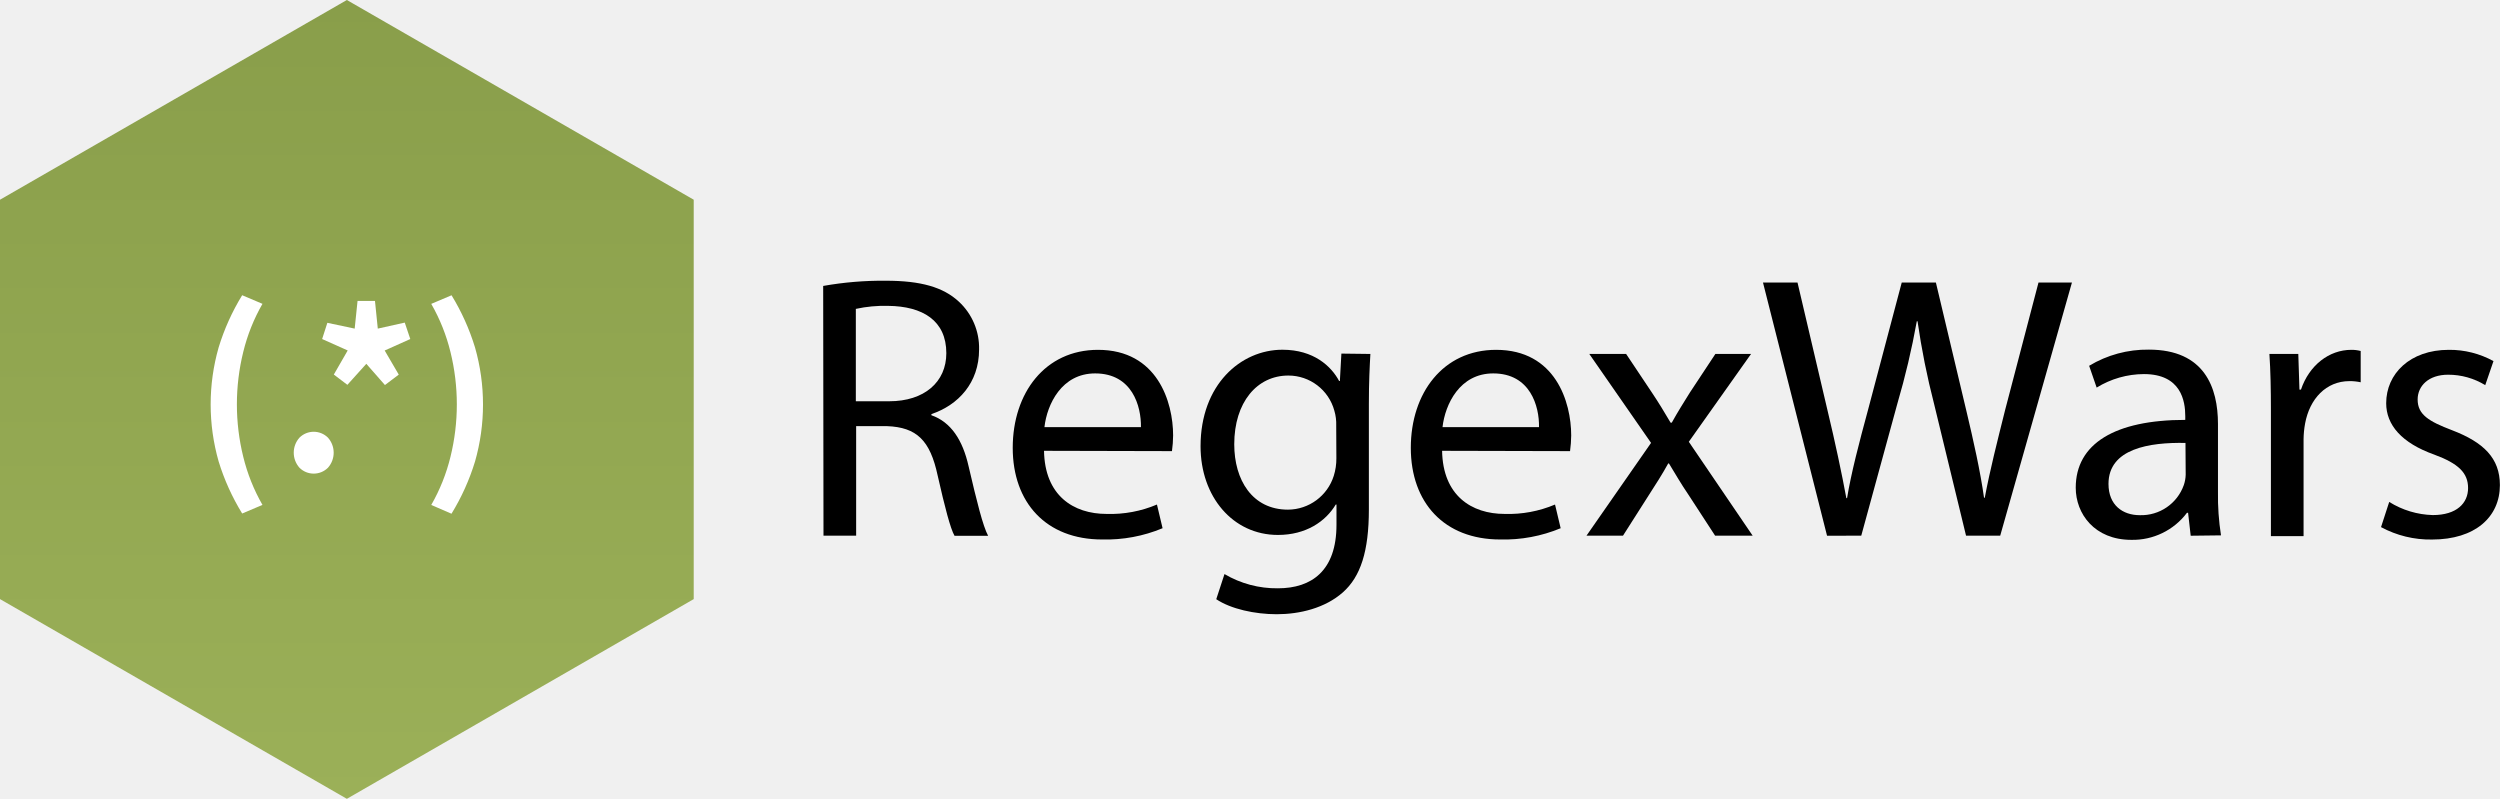
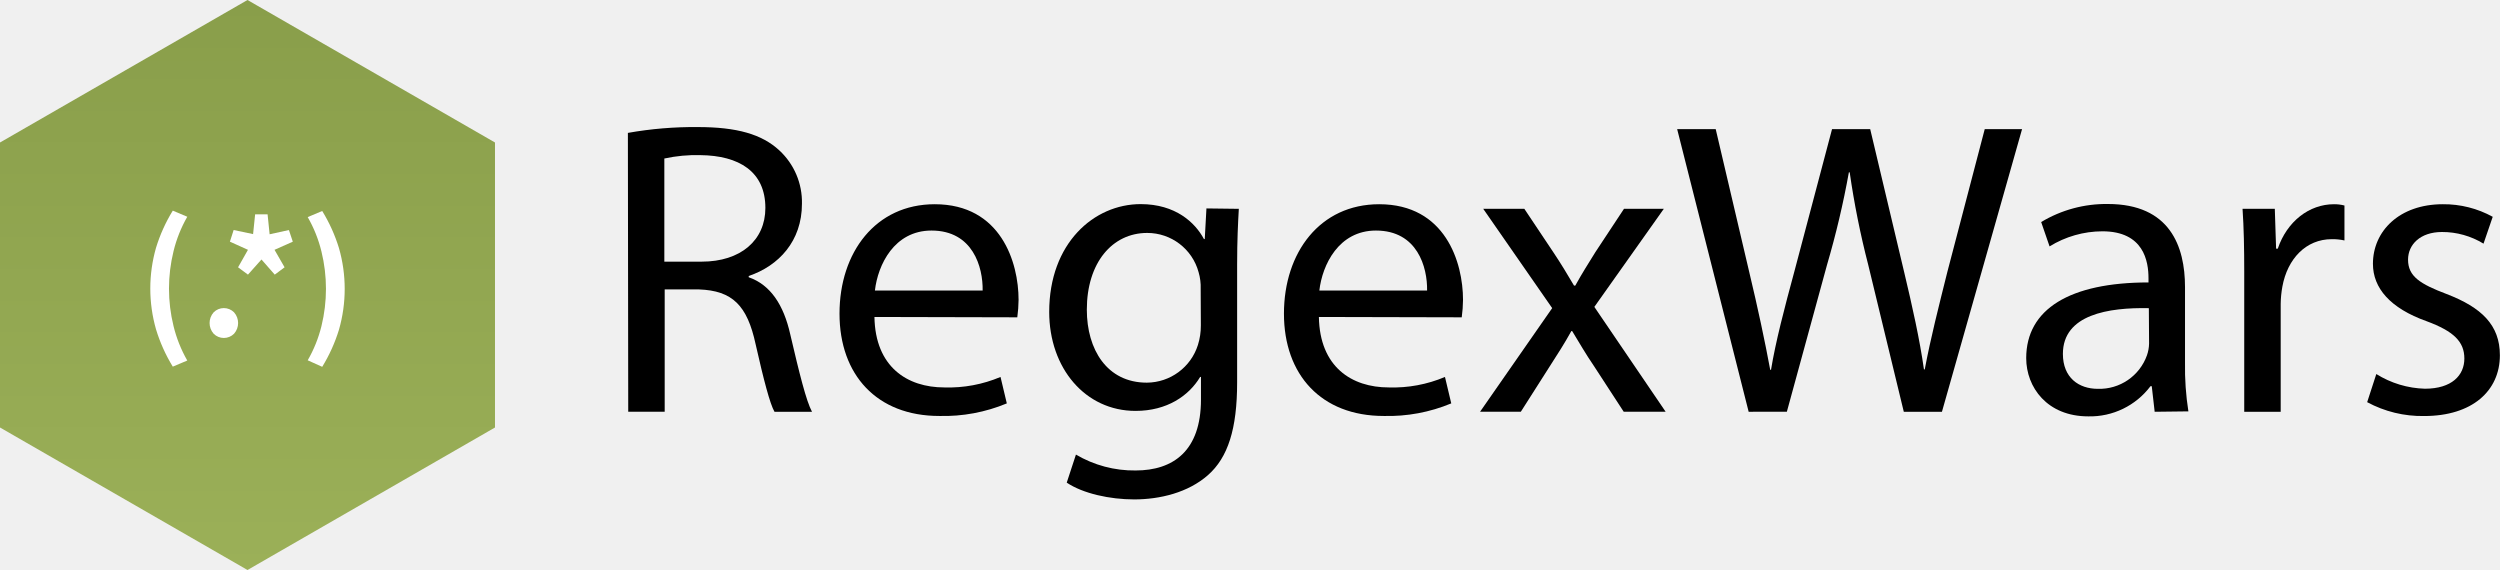
- <svg xmlns="http://www.w3.org/2000/svg" viewBox="0 0 479.3 153.15">
+ <svg xmlns="http://www.w3.org/2000/svg" viewBox="0 0 429.3 97.88">
  <defs>
    <style>.cls-1{fill:url(#New_Gradient_Swatch);}.cls-2{fill:#fff;}</style>
-     <linearGradient id="New_Gradient_Swatch" x1="66.5" y1="153.15" x2="66.5" gradientUnits="userSpaceOnUse">
+     <linearGradient id="New_Gradient_Swatch" x1="42.5" y1="97.88" x2="42.5" gradientUnits="userSpaceOnUse">
      <stop offset="0" stop-color="#9bb058" />
      <stop offset="1" stop-color="#899e4a" />
    </linearGradient>
  </defs>
  <g id="Layer_2" data-name="Layer 2">
    <g id="Layer_1-2" data-name="Layer 1">
      <g id="Layer_2-2" data-name="Layer 2">
        <g id="Layer_1-2-2" data-name="Layer 1-2">
          <g id="Layer_2-2-2" data-name="Layer 2-2">
            <g id="Layer_1-2-2-2" data-name="Layer 1-2-2">
-               <polygon class="cls-1" points="66.5 153.15 0 114.86 0 38.29 66.5 0 133 38.29 133 114.86 66.5 153.15" />
-               <path class="cls-2" d="M41.92,88.48a39.8,39.8,0,0,1,0-21.88,43.3,43.3,0,0,1,4.51-10l3.89,1.65a35.38,35.38,0,0,0-3.69,9.25,42,42,0,0,0,0,20.05,35.39,35.39,0,0,0,3.69,9.25l-3.89,1.65A43.3,43.3,0,0,1,41.92,88.48Z" />
-               <path class="cls-2" d="M57.41,89.67a4.34,4.34,0,0,1,0-5.76,3.87,3.87,0,0,1,5.47,0l0,0a4.34,4.34,0,0,1,0,5.76,3.87,3.87,0,0,1-5.47,0Z" />
-               <path class="cls-2" d="M64,71.81l2.66-4.62L61.76,65l1-3.11L68,63l.55-5.31h3.34L72.43,63l5.17-1.15L78.66,65l-4.91,2.2,2.7,4.62-2.65,2-3.57-4.07L66.6,73.78Z" />
-               <path class="cls-2" d="M82.68,96.81a35.41,35.41,0,0,0,3.69-9.25,42,42,0,0,0,0-20.05,35.41,35.41,0,0,0-3.69-9.25l3.89-1.65a43.35,43.35,0,0,1,4.5,10,39.8,39.8,0,0,1,0,21.88,43.35,43.35,0,0,1-4.51,10Z" />
+               <polygon class="cls-1" points="42.5 97.88 0 73.41 0 24.47 42.5 0 85 24.47 85 73.41 42.5 97.88" />
+               <path class="cls-2" d="M26.79,56.55a25.44,25.44,0,0,1,0-14,27.67,27.67,0,0,1,2.88-6.38l2.49,1.05a22.61,22.61,0,0,0-2.36,5.91A26.87,26.87,0,0,0,29.8,56a22.62,22.62,0,0,0,2.36,5.91l-2.49,1.05A27.67,27.67,0,0,1,26.79,56.55Z" />
+               <path class="cls-2" d="M36.69,57.31a2.77,2.77,0,0,1,0-3.68,2.47,2.47,0,0,1,3.5,0h0a2.77,2.77,0,0,1,0,3.68,2.47,2.47,0,0,1-3.5,0Z" />
+               <path class="cls-2" d="M40.88,45.9l1.7-3-3.1-1.4.64-2,3.34.7.35-3.39h2.14l.35,3.42,3.31-.73.67,2-3.14,1.4,1.73,3-1.69,1.26-2.28-2.6-2.32,2.6Z" />
+               <path class="cls-2" d="M52.84,61.87A22.63,22.63,0,0,0,55.2,56a26.86,26.86,0,0,0,0-12.81,22.63,22.63,0,0,0-2.36-5.91l2.49-1.05a27.7,27.7,0,0,1,2.88,6.38,25.44,25.44,0,0,1,0,14,27.71,27.71,0,0,1-2.88,6.38Z" />
            </g>
          </g>
        </g>
      </g>
-       <path d="M157.82,54.82a65.26,65.26,0,0,1,12-1c6.7,0,11,1.22,14,4A12.09,12.09,0,0,1,187.71,67c0,6.41-4,10.66-9.14,12.39v.22c3.74,1.3,6,4.75,7.13,9.79,1.58,6.77,2.74,11.45,3.74,13.32H183c-.79-1.37-1.87-5.54-3.24-11.59-1.44-6.7-4-9.22-9.72-9.43h-5.9v21h-6.26Zm6.26,22.11h6.41c6.7,0,10.94-3.67,10.94-9.22,0-6.26-4.54-9-11.16-9.07a25.77,25.77,0,0,0-6.19.58Z" />
-       <path d="M200.16,86.43c.14,8.57,5.62,12.1,12,12.1a22.91,22.91,0,0,0,9.65-1.8l1.08,4.54a28.24,28.24,0,0,1-11.59,2.16c-10.73,0-17.14-7.06-17.14-17.57s6.19-18.79,16.35-18.79c11.38,0,14.4,10,14.4,16.42a24,24,0,0,1-.22,3Zm18.58-4.54c.07-4-1.66-10.3-8.78-10.3-6.41,0-9.22,5.9-9.72,10.3Z" />
-       <path d="M262.73,67.86c-.14,2.52-.29,5.33-.29,9.58V97.67c0,8-1.58,12.89-5,15.91s-8.28,4.18-12.67,4.18c-4.18,0-8.78-1-11.59-2.88l1.58-4.82A19.65,19.65,0,0,0,245,112.79c6.48,0,11.23-3.38,11.23-12.17V96.73h-.14c-1.94,3.24-5.69,5.83-11.09,5.83-8.64,0-14.83-7.34-14.83-17,0-11.81,7.7-18.51,15.7-18.51,6,0,9.36,3.17,10.87,6h.14l.29-5.26Zm-6.55,13.75a9,9,0,0,0-.36-2.88A9.13,9.13,0,0,0,247,72c-6,0-10.37,5.11-10.37,13.18,0,6.84,3.46,12.53,10.3,12.53a9.26,9.26,0,0,0,8.78-6.48,11,11,0,0,0,.5-3.38Z" />
-       <path d="M276.48,86.43c.14,8.57,5.62,12.1,12,12.1a22.91,22.91,0,0,0,9.65-1.8l1.08,4.54a28.24,28.24,0,0,1-11.59,2.16c-10.73,0-17.14-7.06-17.14-17.57s6.19-18.79,16.35-18.79c11.38,0,14.4,10,14.4,16.42a24,24,0,0,1-.22,3Zm18.58-4.54c.07-4-1.66-10.3-8.78-10.3-6.41,0-9.22,5.9-9.72,10.3Z" />
-       <path d="M311.76,67.86l5,7.49c1.3,1.94,2.38,3.74,3.53,5.69h.22c1.15-2.09,2.3-3.89,3.46-5.76l4.9-7.42h6.84L323.78,84.7l12.24,18h-7.2l-5.11-7.85c-1.37-2-2.52-4-3.74-6h-.14c-1.15,2.09-2.38,4-3.67,6l-5,7.85h-7l12.38-17.79L304.7,67.86Z" />
-       <path d="M350.28,102.71,338,54.17h6.62l5.76,24.55c1.44,6,2.74,12.1,3.6,16.78h.14c.79-4.82,2.3-10.58,4-16.85l6.48-24.48h6.55L377,78.8c1.37,5.76,2.66,11.52,3.38,16.63h.14c1-5.33,2.38-10.73,3.89-16.78l6.41-24.48h6.41l-13.75,48.53h-6.55L370.8,77.43a146.08,146.08,0,0,1-3.17-15.84h-.14a151.46,151.46,0,0,1-3.74,15.84l-6.91,25.27Z" />
-       <path d="M420,102.71l-.5-4.39h-.22a13,13,0,0,1-10.66,5.18c-7.06,0-10.66-5-10.66-10,0-8.42,7.49-13,21-13v-.72c0-2.88-.79-8.06-7.92-8.06a17.37,17.37,0,0,0-9.07,2.59l-1.44-4.18a21.63,21.63,0,0,1,11.45-3.1c10.66,0,13.25,7.27,13.25,14.26v13a49.11,49.11,0,0,0,.58,8.35ZM419,84.92c-6.91-.14-14.76,1.08-14.76,7.85,0,4.1,2.74,6,6,6A8.67,8.67,0,0,0,418.68,93a6.6,6.6,0,0,0,.36-2Z" />
-       <path d="M435.38,78.73c0-4.1-.07-7.63-.29-10.87h5.54l.22,6.84h.29c1.58-4.68,5.4-7.63,9.65-7.63a6.85,6.85,0,0,1,1.8.22v6a9.52,9.52,0,0,0-2.16-.22c-4.46,0-7.63,3.38-8.5,8.14a17.83,17.83,0,0,0-.29,3v18.58h-6.26Z" />
-       <path d="M458.06,96.23a16.6,16.6,0,0,0,8.35,2.52c4.61,0,6.77-2.3,6.77-5.18s-1.8-4.68-6.48-6.41c-6.26-2.23-9.22-5.69-9.22-9.86,0-5.62,4.54-10.23,12-10.23a17.4,17.4,0,0,1,8.57,2.16l-1.58,4.61a13.56,13.56,0,0,0-7.13-2c-3.74,0-5.83,2.16-5.83,4.75,0,2.88,2.09,4.18,6.62,5.9,6,2.3,9.15,5.33,9.15,10.51,0,6.12-4.75,10.44-13,10.44a19.87,19.87,0,0,1-9.79-2.38Z" />
+       <path d="M107.82,22.82a65.26,65.26,0,0,1,12-1c6.7,0,11,1.22,14,4A12.09,12.09,0,0,1,137.71,35c0,6.41-4,10.66-9.14,12.39v.22c3.74,1.3,6,4.75,7.13,9.79,1.58,6.77,2.74,11.45,3.74,13.32H133c-.79-1.37-1.87-5.54-3.24-11.59-1.44-6.7-4-9.22-9.72-9.43h-5.9v21h-6.26Zm6.26,22.11h6.41c6.7,0,10.94-3.67,10.94-9.22,0-6.26-4.54-9-11.16-9.07a25.77,25.77,0,0,0-6.19.58Z" />
+       <path d="M150.16,54.43c.14,8.57,5.62,12.1,12,12.1a22.91,22.91,0,0,0,9.65-1.8l1.08,4.54a28.24,28.24,0,0,1-11.59,2.16c-10.73,0-17.14-7.06-17.14-17.57s6.19-18.79,16.35-18.79c11.38,0,14.4,10,14.4,16.42a24,24,0,0,1-.22,3Zm18.58-4.54c.07-4-1.66-10.3-8.78-10.3-6.41,0-9.22,5.9-9.72,10.3Z" />
+       <path d="M212.73,35.86c-.14,2.52-.29,5.33-.29,9.58V65.67c0,8-1.58,12.89-5,15.91s-8.28,4.18-12.67,4.18c-4.18,0-8.78-1-11.59-2.88l1.58-4.82A19.65,19.65,0,0,0,195,80.79c6.48,0,11.23-3.38,11.23-12.17V64.73h-.14c-1.94,3.24-5.69,5.83-11.09,5.83-8.64,0-14.83-7.34-14.83-17,0-11.81,7.7-18.51,15.7-18.51,6,0,9.36,3.17,10.87,6h.14l.29-5.26Zm-6.55,13.75a9,9,0,0,0-.36-2.88A9.13,9.13,0,0,0,197,40c-6,0-10.37,5.11-10.37,13.18,0,6.84,3.46,12.53,10.3,12.53a9.26,9.26,0,0,0,8.78-6.48,11,11,0,0,0,.5-3.38Z" />
+       <path d="M226.48,54.43c.14,8.57,5.62,12.1,12,12.1a22.91,22.91,0,0,0,9.65-1.8l1.08,4.54a28.24,28.24,0,0,1-11.59,2.16c-10.73,0-17.14-7.06-17.14-17.57s6.19-18.79,16.35-18.79c11.38,0,14.4,10,14.4,16.42a24,24,0,0,1-.22,3Zm18.58-4.54c.07-4-1.66-10.3-8.78-10.3-6.41,0-9.22,5.9-9.72,10.3Z" />
+       <path d="M261.76,35.86l5,7.49c1.3,1.94,2.38,3.74,3.53,5.69h.22c1.15-2.09,2.3-3.89,3.46-5.76l4.9-7.42h6.84L273.78,52.7l12.24,18h-7.2l-5.11-7.85c-1.37-2-2.52-4-3.74-6h-.14c-1.15,2.09-2.38,4-3.67,6l-5,7.85h-7l12.38-17.79L254.7,35.86Z" />
+       <path d="M300.28,70.71,288,22.17h6.62l5.76,24.55c1.44,6,2.74,12.1,3.6,16.78h.14c.79-4.82,2.3-10.58,4-16.85l6.48-24.48h6.55L327,46.8c1.37,5.76,2.66,11.52,3.38,16.63h.14c1-5.33,2.38-10.73,3.89-16.78l6.41-24.48h6.41L333.47,70.71h-6.55L320.8,45.43a146.08,146.08,0,0,1-3.17-15.84h-.14a151.46,151.46,0,0,1-3.74,15.84l-6.91,25.27Z" />
+       <path d="M370,70.71l-.5-4.39h-.22A13,13,0,0,1,358.6,71.5c-7.06,0-10.66-5-10.66-10,0-8.42,7.49-13,21-13v-.72c0-2.88-.79-8.06-7.92-8.06a17.37,17.37,0,0,0-9.07,2.59l-1.44-4.18a21.63,21.63,0,0,1,11.45-3.1c10.66,0,13.25,7.27,13.25,14.26v13a49.11,49.11,0,0,0,.58,8.35ZM369,52.92c-6.91-.14-14.76,1.08-14.76,7.85,0,4.1,2.74,6,6,6A8.67,8.67,0,0,0,368.68,61a6.6,6.6,0,0,0,.36-2Z" />
+       <path d="M385.38,46.73c0-4.1-.07-7.63-.29-10.87h5.54l.22,6.84h.29c1.58-4.68,5.4-7.63,9.65-7.63a6.85,6.85,0,0,1,1.8.22v6a9.52,9.52,0,0,0-2.16-.22c-4.46,0-7.63,3.38-8.5,8.14a17.83,17.83,0,0,0-.29,3V70.71h-6.26Z" />
+       <path d="M408.06,64.23a16.6,16.6,0,0,0,8.35,2.52c4.61,0,6.77-2.3,6.77-5.18s-1.8-4.68-6.48-6.41c-6.26-2.23-9.22-5.69-9.22-9.86,0-5.62,4.54-10.23,12-10.23a17.4,17.4,0,0,1,8.57,2.16l-1.58,4.61a13.56,13.56,0,0,0-7.13-2c-3.74,0-5.83,2.16-5.83,4.75,0,2.88,2.09,4.18,6.62,5.9,6,2.3,9.15,5.33,9.15,10.51,0,6.12-4.75,10.44-13,10.44a19.87,19.87,0,0,1-9.79-2.38Z" />
    </g>
  </g>
</svg>
